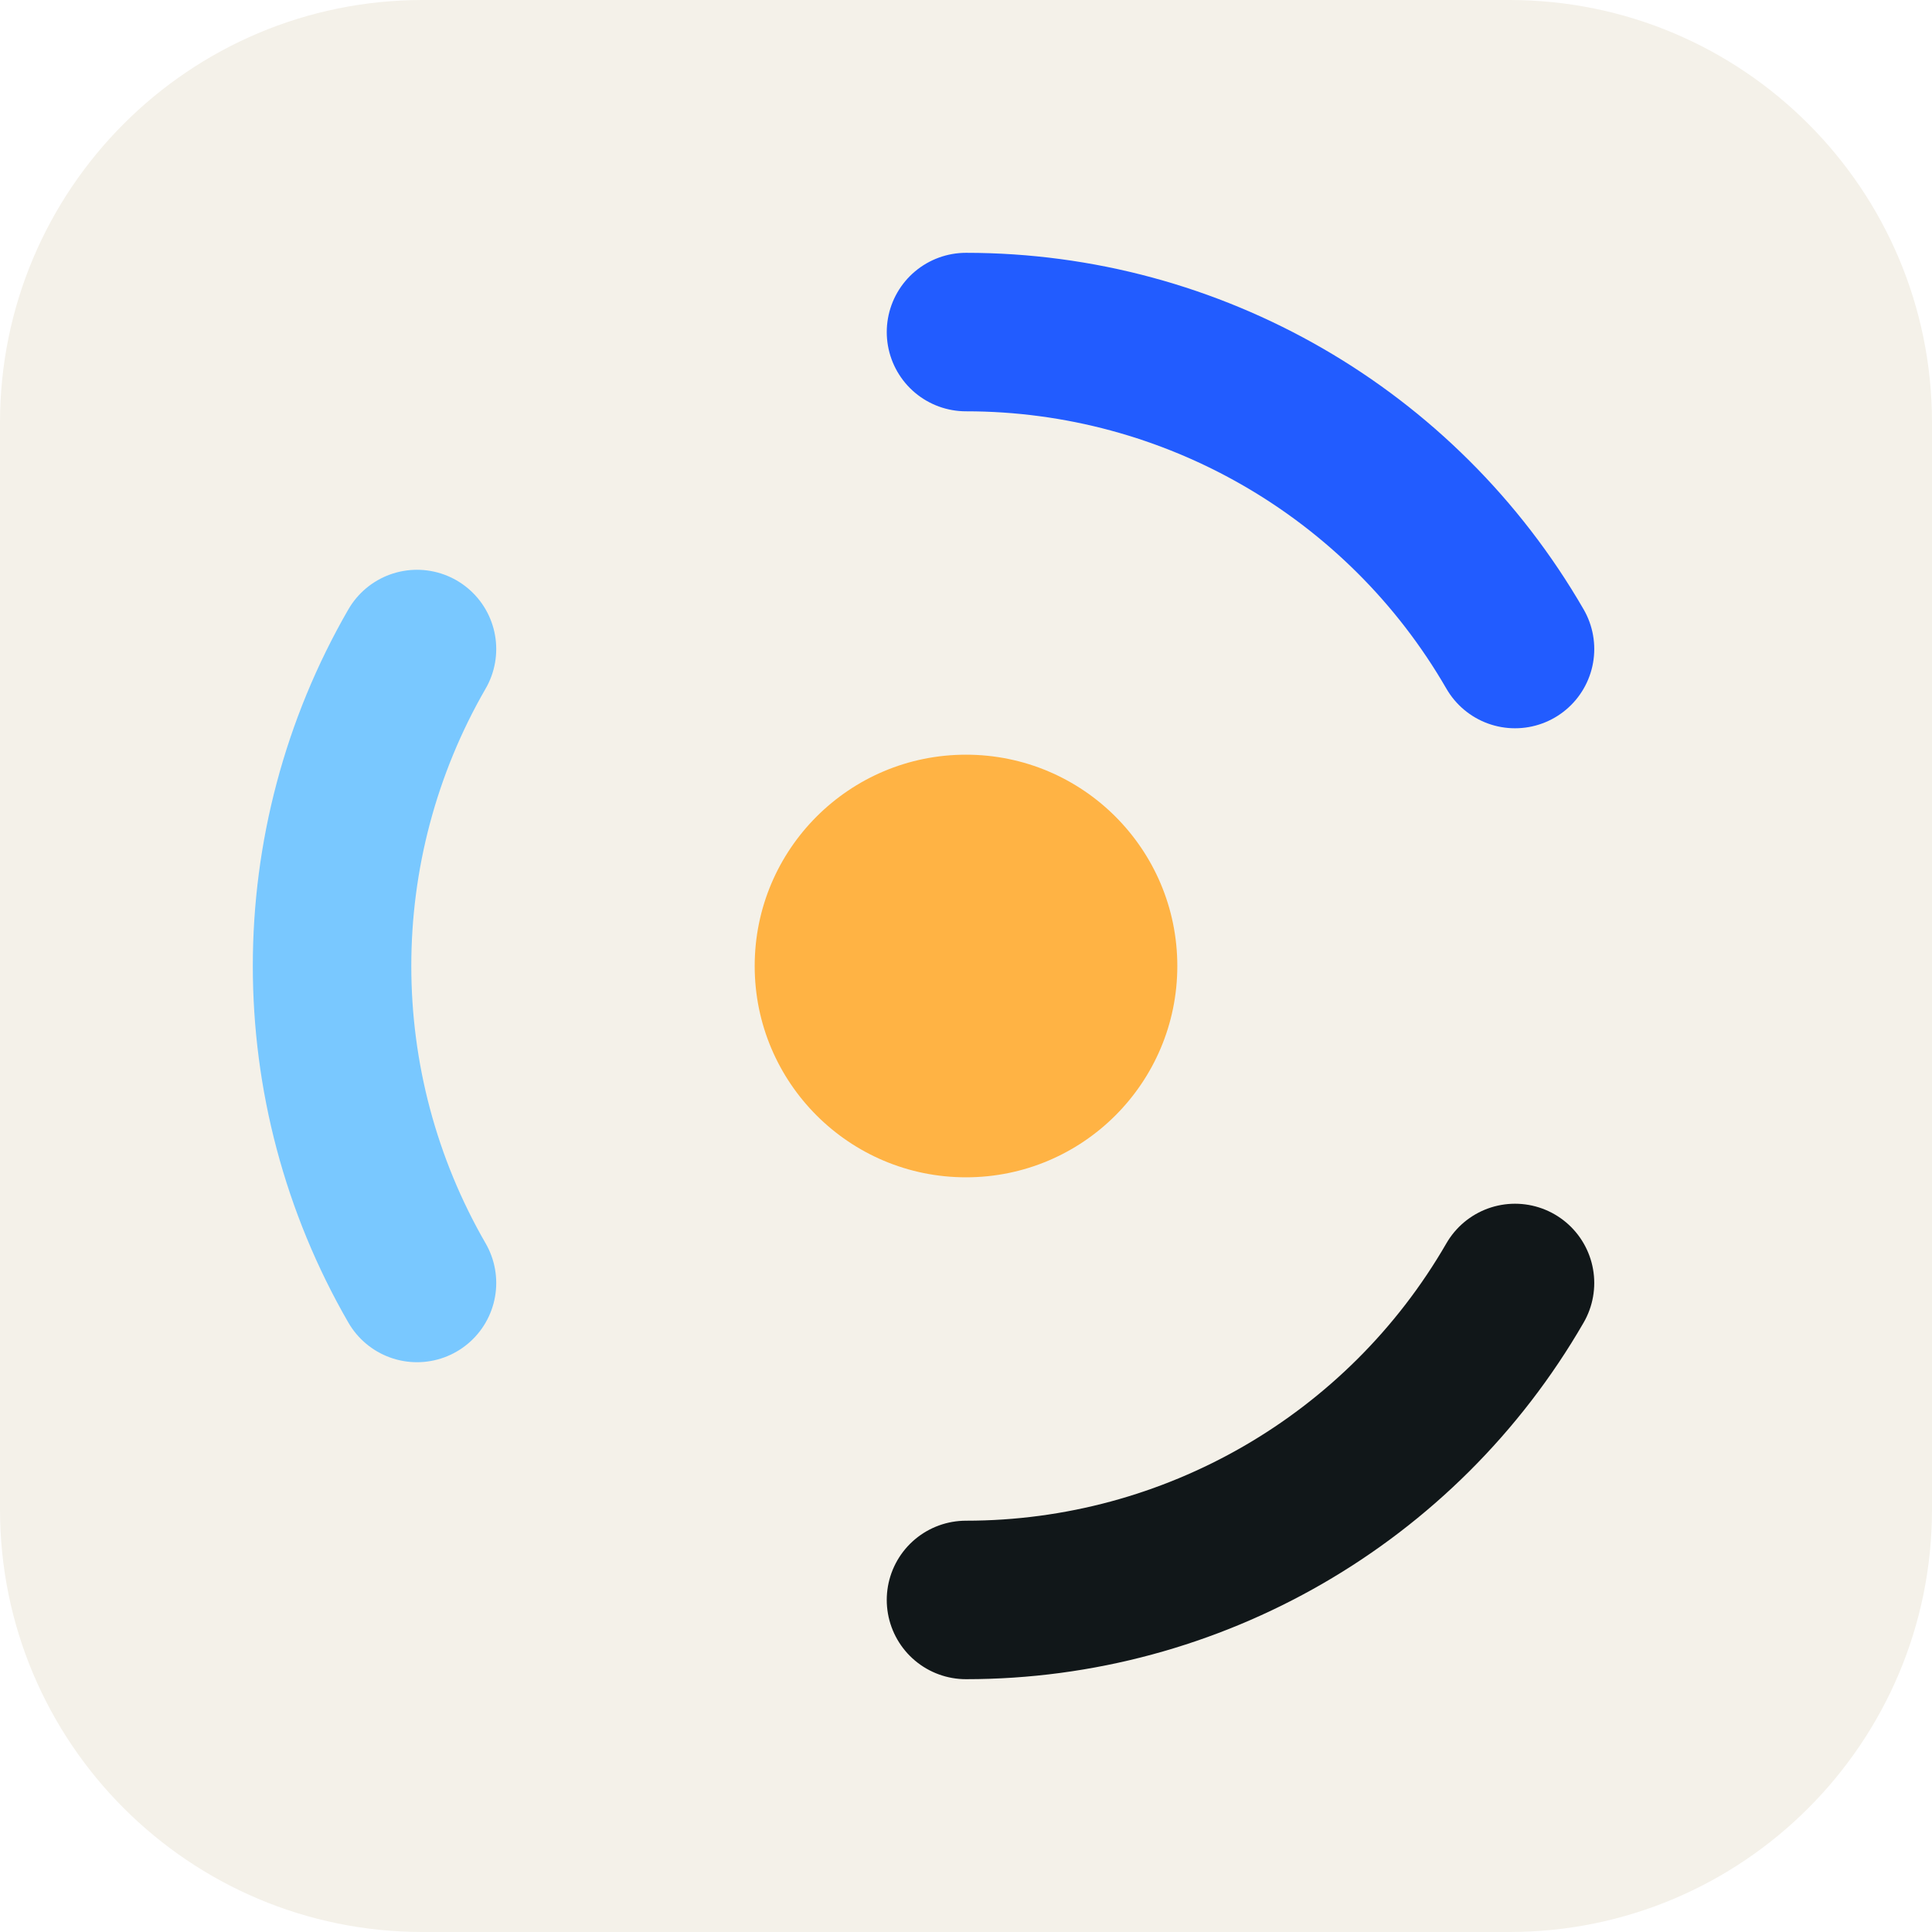
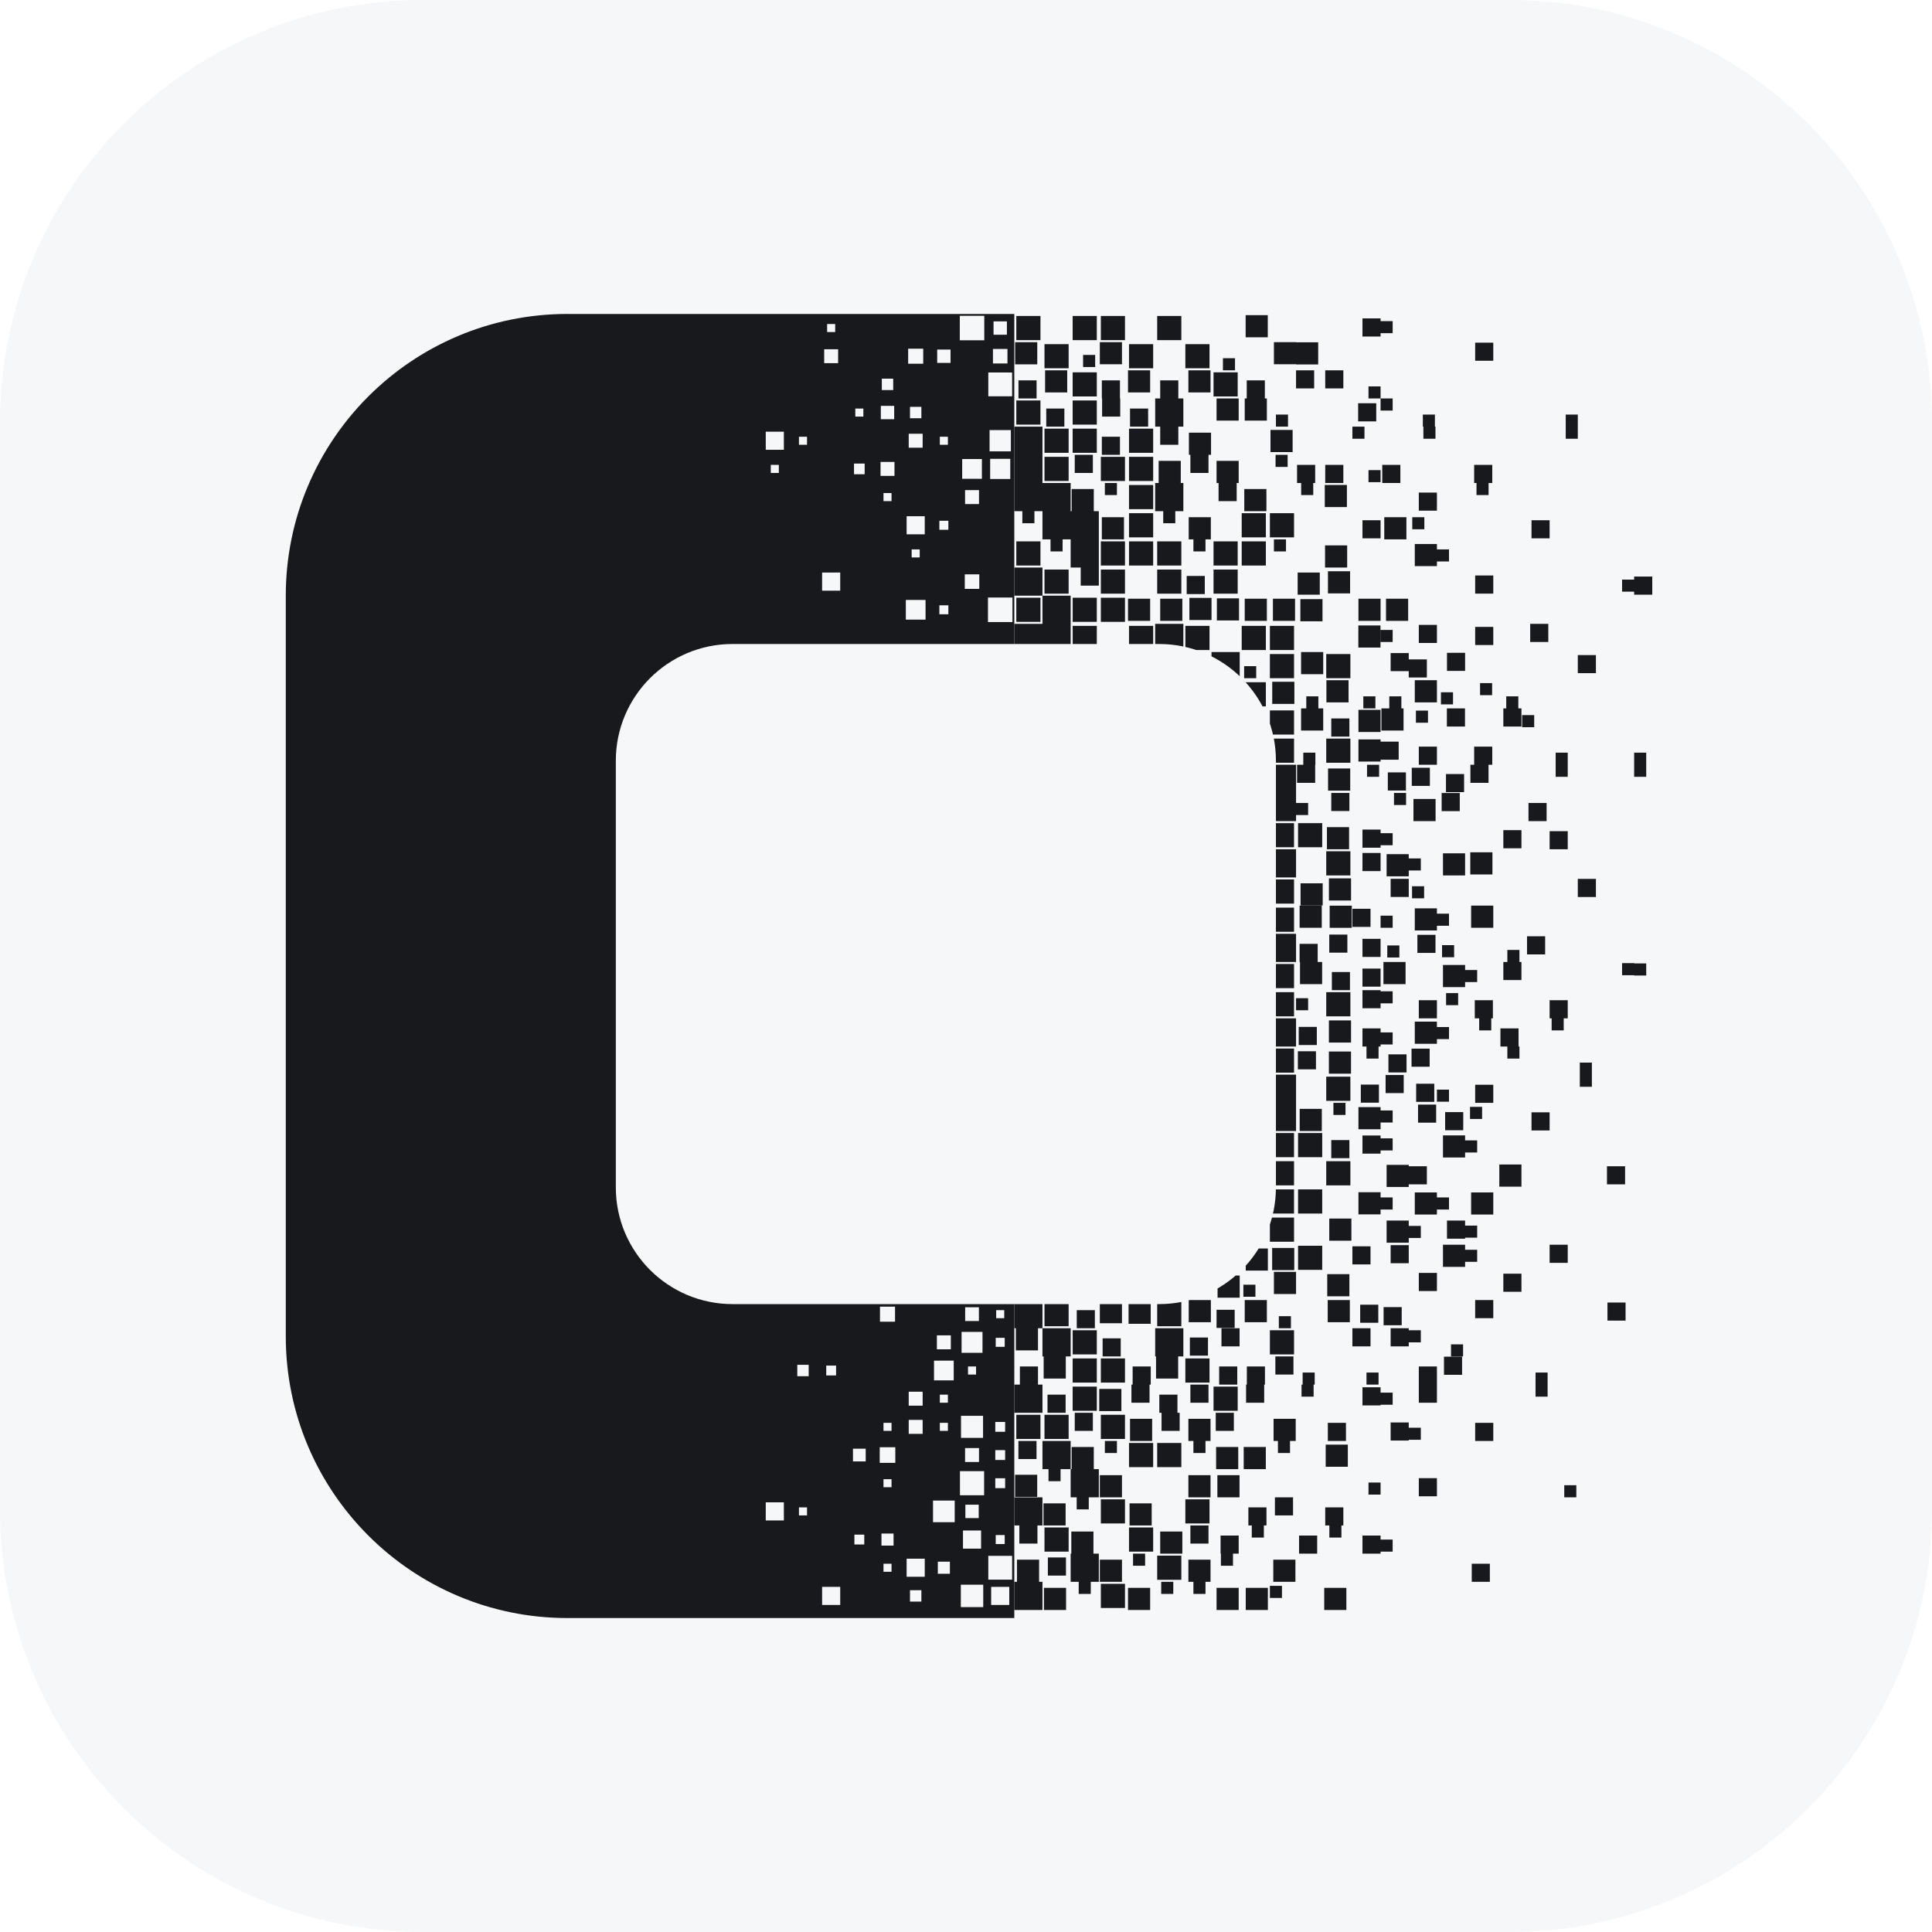
<svg xmlns="http://www.w3.org/2000/svg" width="64" height="64" viewBox="0 0 64 64" role="img" aria-label="PersonOS">
-   <rect width="64" height="64" rx="14" fill="#F4F1E9" />
+   <rect width="64" height="64" rx="14" fill="#F6F7F8" />
  <g transform="translate(4 4) scale(.875)">
-     <path d="M32 8 A24 24 0 0 1 52.785 20" transform="rotate(0 32 32)" fill="none" stroke="#225CFF" stroke-width="6" stroke-linecap="round" />
-     <path d="M32 8 A24 24 0 0 1 52.785 20" transform="rotate(120 32 32)" fill="none" stroke="#111719" stroke-width="6" stroke-linecap="round" />
-     <path d="M32 8 A24 24 0 0 1 52.785 20" transform="rotate(240 32 32)" fill="none" stroke="#79C8FF" stroke-width="6" stroke-linecap="round" />
-     <circle cx="32" cy="32" r="8" fill="#FFB344" />
+     <g transform="scale(0.152381) translate(-558 -231)">
+       <defs>
+         <clipPath id="ring">
+           <path clip-rule="evenodd" d="M669 279H853C891.66 279 923 310.34 923 349V533C923 571.66 891.66 603 853 603H669C630.34 603 599 571.66 599 533V349C599 310.34 630.34 279 669 279Z M710 361H816C832.016 361 845 373.984 845 390V496C845 512.016 832.016 525 816 525H710C693.984 525 681 512.016 681 496V390C681 373.984 693.984 361 710 361Z" />
+         </clipPath>
+         <clipPath id="counter">
+           <path clip-rule="evenodd" d="M550 220H990V665H550Z M710 361H816C832.016 361 845 373.984 845 390V496C845 512.016 832.016 525 816 525H710C693.984 525 681 512.016 681 496V390C681 373.984 693.984 361 710 361Z" />
+         </clipPath>
+       </defs>
+       <g fill="#17191C">
+         <path fill-rule="evenodd" clip-path="url(#ring)" d="M590 270H780V615H590Z M733.5 281.5h2v2h-2Z M766.459 279.459h6.083v6.083h-6.083Z M774.842 280.842h3.317v3.317h-3.317Z M732.768 287.768h3.464v3.464h-3.464Z M753.629 287.629h3.742v3.742h-3.742Z M760.842 287.842h3.317v3.317h-3.317Z M774.697 287.697h3.606v3.606h-3.606Z M747.086 295.086h2.828v2.828h-2.828Z M773.542 293.542h5.916v5.916h-5.916Z M740.5 302.5h2v2h-2Z M746.842 301.842h3.317v3.317h-3.317Z M754.086 302.086h2.828v2.828h-2.828Z M718.25 308.25h4.5v4.5h-4.5Z M726.5 309.5h2v2h-2Z M753.768 308.768h3.464v3.464h-3.464Z M761.5 309.5h2v2h-2Z M773.854 307.854h5.292v5.292h-5.292Z M719.5 316.5h2v2h-2Z M740.177 316.177h2.646v2.646h-2.646Z M746.768 315.768h3.464v3.464h-3.464Z M767.051 315.051h4.899v4.899h-4.899Z M774 315h5v5h-5Z M747.5 323.5h2v2h-2Z M767.768 322.768h3.464v3.464h-3.464Z M753.25 329.25h4.5v4.5h-4.5Z M761.382 330.382h2.236v2.236h-2.236Z M754.5 337.5h2v2h-2Z M732.25 343.25h4.5v4.5h-4.5Z M767.697 343.697h3.606v3.606h-3.606Z M753.051 350.051h4.899v4.899h-4.899Z M761.382 351.382h2.236v2.236h-2.236Z M773.459 349.459h6.083v6.083h-6.083Z M717 363h7v7h-7Z M724 363h7v7h-7Z M731 363h7v7h-7Z M738 363h7v7h-7Z M745 363h7v7h-7Z M752 363h7v7h-7Z M759 363h7v7h-7Z M766 363h7v7h-7Z M773 363h7v7h-7Z M717 370h7v7h-7Z M724 370h7v7h-7Z M731 370h7v7h-7Z M738 370h7v7h-7Z M745 370h7v7h-7Z M752 370h7v7h-7Z M759 370h7v7h-7Z M766 370h7v7h-7Z M773 370h7v7h-7Z M717 377h7v7h-7Z M724 377h7v7h-7Z M731 377h7v7h-7Z M738 377h7v7h-7Z M745 377h7v7h-7Z M752 377h7v7h-7Z M759 377h7v7h-7Z M766 377h7v7h-7Z M773 377h7v7h-7Z M717 384h7v7h-7Z M724 384h7v7h-7Z M731 384h7v7h-7Z M738 384h7v7h-7Z M745 384h7v7h-7Z M752 384h7v7h-7Z M759 384h7v7h-7Z M766 384h7v7h-7Z M773 384h7v7h-7Z M717 391h7v7h-7Z M724 391h7v7h-7Z M731 391h7v7h-7Z M738 391h7v7h-7Z M745 391h7v7h-7Z M752 391h7v7h-7Z M759 391h7v7h-7Z M766 391h7v7h-7Z M773 391h7v7h-7Z M717 398h7v7h-7Z M724 398h7v7h-7Z M731 398h7v7h-7Z M738 398h7v7h-7Z M745 398h7v7h-7Z M752 398h7v7h-7Z M759 398h7v7h-7Z M766 398h7v7h-7Z M773 398h7v7h-7Z M717 405h7v7h-7Z M724 405h7v7h-7Z M731 405h7v7h-7Z M738 405h7v7h-7Z M745 405h7v7h-7Z M752 405h7v7h-7Z M759 405h7v7h-7Z M766 405h7v7h-7Z M773 405h7v7h-7Z M717 412h7v7h-7Z M724 412h7v7h-7Z M731 412h7v7h-7Z M738 412h7v7h-7Z M745 412h7v7h-7Z M752 412h7v7h-7Z M759 412h7v7h-7Z M766 412h7v7h-7Z M773 412h7v7h-7Z M717 419h7v7h-7Z M724 419h7v7h-7Z M731 419h7v7h-7Z M738 419h7v7h-7Z M745 419h7v7h-7Z M752 419h7v7h-7Z M759 419h7v7h-7Z M766 419h7v7h-7Z M773 419h7v7h-7Z M717 426h7v7h-7Z M724 426h7v7h-7Z M731 426h7v7h-7Z M738 426h7v7h-7Z M745 426h7v7h-7Z M752 426h7v7h-7Z M759 426h7v7h-7Z M766 426h7v7h-7Z M773 426h7v7h-7Z M717 433h7v7h-7Z M724 433h7v7h-7Z M731 433h7v7h-7Z M738 433h7v7h-7Z M745 433h7v7h-7Z M752 433h7v7h-7Z M759 433h7v7h-7Z M766 433h7v7h-7Z M773 433h7v7h-7Z M717 440h7v7h-7Z M724 440h7v7h-7Z M731 440h7v7h-7Z M738 440h7v7h-7Z M745 440h7v7h-7Z M752 440h7v7h-7Z M759 440h7v7h-7Z M766 440h7v7h-7Z M773 440h7v7h-7Z M717 447h7v7h-7Z M724 447h7v7h-7Z M731 447h7v7h-7Z M738 447h7v7h-7Z M745 447h7v7h-7Z M752 447h7v7h-7Z M759 447h7v7h-7Z M766 447h7v7h-7Z M773 447h7v7h-7Z M717 454h7v7h-7Z M724 454h7v7h-7Z M731 454h7v7h-7Z M738 454h7v7h-7Z M745 454h7v7h-7Z M752 454h7v7h-7Z M759 454h7v7h-7Z M766 454h7v7h-7Z M773 454h7v7h-7Z M717 461h7v7h-7Z M724 461h7v7h-7Z M731 461h7v7h-7Z M738 461h7v7h-7Z M745 461h7v7h-7Z M752 461h7v7h-7Z M759 461h7v7h-7Z M766 461h7v7h-7Z M773 461h7v7h-7Z M717 468h7v7h-7Z M724 468h7v7h-7Z M731 468h7v7h-7Z M738 468h7v7h-7Z M745 468h7v7h-7Z M752 468h7v7h-7Z M759 468h7v7h-7Z M766 468h7v7h-7Z M773 468h7v7h-7Z M717 475h7v7h-7Z M724 475h7v7h-7Z M731 475h7v7h-7Z M738 475h7v7h-7Z M745 475h7v7h-7Z M752 475h7v7h-7Z M759 475h7v7h-7Z M766 475h7v7h-7Z M773 475h7v7h-7Z M717 482h7v7h-7Z M724 482h7v7h-7Z M731 482h7v7h-7Z M738 482h7v7h-7Z M745 482h7v7h-7Z M752 482h7v7h-7Z M759 482h7v7h-7Z M766 482h7v7h-7Z M773 482h7v7h-7Z M717 489h7v7h-7Z M724 489h7v7h-7Z M731 489h7v7h-7Z M738 489h7v7h-7Z M745 489h7v7h-7Z M752 489h7v7h-7Z M759 489h7v7h-7Z M766 489h7v7h-7Z M773 489h7v7h-7Z M717 496h7v7h-7Z M724 496h7v7h-7Z M731 496h7v7h-7Z M738 496h7v7h-7Z M745 496h7v7h-7Z M752 496h7v7h-7Z M759 496h7v7h-7Z M766 496h7v7h-7Z M773 496h7v7h-7Z M717 503h7v7h-7Z M724 503h7v7h-7Z M731 503h7v7h-7Z M738 503h7v7h-7Z M745 503h7v7h-7Z M752 503h7v7h-7Z M759 503h7v7h-7Z M766 503h7v7h-7Z M773 503h7v7h-7Z M717 510h7v7h-7Z M724 510h7v7h-7Z M731 510h7v7h-7Z M738 510h7v7h-7Z M745 510h7v7h-7Z M752 510h7v7h-7Z M759 510h7v7h-7Z M766 510h7v7h-7Z M773 510h7v7h-7Z M717 517h7v7h-7Z M724 517h7v7h-7Z M731 517h7v7h-7Z M738 517h7v7h-7Z M745 517h7v7h-7Z M752 517h7v7h-7Z M759 517h7v7h-7Z M766 517h7v7h-7Z M773 517h7v7h-7Z M746.629 525.629h3.742v3.742h-3.742Z M767.792 525.792h3.416v3.416h-3.416Z M775.5 526.5h2v2h-2Z M760.768 532.768h3.464v3.464h-3.464Z M766.902 531.902h5.196v5.196h-5.196Z M775.382 533.382h2.236v2.236h-2.236Z M726.086 540.086h2.828v2.828h-2.828Z M733.275 540.275h2.449v2.449h-2.449Z M760.051 539.051h4.899v4.899h-4.899Z M768.5 540.5h2v2h-2Z M753.768 546.768h3.464v3.464h-3.464Z M761.5 547.5h2v2h-2Z M747.5 554.5h2v2h-2Z M753.768 553.768h3.464v3.464h-3.464Z M761.5 554.5h2v2h-2Z M766.761 552.761h5.477v5.477h-5.477Z M775.275 554.275h2.449v2.449h-2.449Z M739.919 560.919h3.162v3.162h-3.162Z M746.564 560.564h3.873v3.873h-3.873Z M767.768 560.768h3.464v3.464h-3.464Z M775.275 561.275h2.449v2.449h-2.449Z M747.5 568.5h2v2h-2Z M766.5 566.5h6v6h-6Z M775.275 568.275h2.449v2.449h-2.449Z M718.25 574.25h4.5v4.5h-4.5Z M726.5 575.5h2v2h-2Z M759.807 573.807h5.385v5.385h-5.385Z M767.842 574.842h3.317v3.317h-3.317Z M740.275 582.275h2.449v2.449h-2.449Z M747 582h3v3h-3Z M767.25 581.25h4.5v4.5h-4.5Z M775.382 582.382h2.236v2.236h-2.236Z M747.5 589.5h2v2h-2Z M753.25 588.25h4.5v4.5h-4.5Z M761 589h3v3h-3Z M773.542 587.542h5.916v5.916h-5.916Z M732.25 595.25h4.5v4.5h-4.5Z M754.086 596.086h2.828v2.828h-2.828Z M766.716 594.716h5.568v5.568h-5.568Z M774.25 595.25h4.5v4.5h-4.5Z" />
+         <path clip-path="url(#counter)" d="M780.5 279.5h6v6h-6Z M794.5 279.5h6v6h-6Z M801.5 279.5h6v6h-6Z M815.5 279.5h6v6h-6Z M837.477 279.295h5.5v5.5h-5.5Z M866.5 280.107h4.5v4.5h-4.5Z M871 280.778h3v3h-3Z M780.205 286.023h5.5v5.5h-5.5Z M787.5 286.5h6v6h-6Z M797.091 289.182h3v3h-3Z M801.25 286h5.5v5.5h-5.5Z M808.5 286.5h6v6h-6Z M822.5 286.5h6v6h-6Z M831.833 290h3v3h-3Z M844.5 286h5.5v5.5h-5.5Z M850 286.046h5.5v5.5h-5.5Z M894.5 286.132h4.5v4.5h-4.5Z M781.036 295.5h4.5v4.5h-4.5Z M787.65 293h5.5v5.5h-5.5Z M794.5 293.5h6v6h-6Z M801.75 295.5h4.5v4.5h-4.5Z M808.25 293h5.5v5.5h-5.5Z M816.25 295.5h4.5v4.5h-4.5Z M823.25 293h5.5v5.5h-5.5Z M829.5 293.5h6v6h-6Z M837.75 295.5h4.5v4.5h-4.5Z M850 293h4.5v4.5h-4.5Z M857.25 293h4.5v4.5h-4.5Z M868 297h3v3h-3Z M780.5 300.5h6v6h-6Z M787.938 302.5h4.5v4.5h-4.5Z M794.5 300.5h6v6h-6Z M801.815 300h4.5v4.5h-4.5Z M808.75 302.5h4.5v4.5h-4.5Z M815 300h7v7h-7Z M830.25 300h5.5v5.5h-5.5Z M837.25 300h5.5v5.5h-5.5Z M845 304h3v3h-3Z M865.426 301.191h4.5v4.5h-4.5Z M871 300h3v3h-3Z M881.5 304h3v3h-3Z M917 304h3v3h-3Z M780 307h7v7h-7Z M787.5 307.5h6v6h-6Z M794.5 307.5h6v6h-6Z M801.75 309.5h4.5v4.5h-4.5Z M808.5 307.5h6v6h-6Z M816.25 307h4.5v4.5h-4.5Z M823.38 308.5h5.5v5.5h-5.5Z M843.65 307.817h5.5v5.5h-5.5Z M864 307h3v3h-3Z M881.636 307h3v3h-3Z M917 307h3v3h-3Z M780 314h7v7h-7Z M787.5 314.5h6v6h-6Z M795.019 314h4.5v4.5h-4.5Z M801.5 314.5h6v6h-6Z M808.5 314.5h6v6h-6Z M815.861 315.5h5.5v5.5h-5.5Z M823.75 314h4.5v4.5h-4.5Z M830.25 315.5h5.5v5.5h-5.5Z M844.909 314h3v3h-3Z M850.25 316.5h4.5v4.5h-4.5Z M857.25 316.5h4.5v4.5h-4.5Z M868 317.8h3v3h-3Z M871.417 316.5h4.5v4.5h-4.5Z M894.25 316.5h4.5v4.5h-4.5Z M780 321h7v7h-7Z M787 321h7v7h-7Z M794.25 322.5h5.5v5.5h-5.5Z M802.5 321h3v3h-3Z M808.5 321.5h6v6h-6Z M815 321h7v7h-7Z M830.75 321h4.5v4.5h-4.5Z M837.137 322.5h5.5v5.5h-5.5Z M851.273 321h3v3h-3Z M857.135 321.481h5.5v5.5h-5.5Z M880.5 323.375h4.5v4.5h-4.5Z M894.833 321h3v3h-3Z M782 328h3v3h-3Z M787 328h7v7h-7Z M794 328h7v7h-7Z M801.75 329.5h5.5v5.5h-5.5Z M808.5 328.5h6v6h-6Z M817 328h3v3h-3Z M823.331 329.5h5.5v5.5h-5.5Z M836.5 328.5h6v6h-6Z M843.5 328.5h6v6h-6Z M866.5 330.25h4.5v4.5h-4.5Z M871.917 329.5h5.5v5.5h-5.5Z M878.875 329.5h3v3h-3Z M908.5 330.25h4.5v4.5h-4.5Z M780.5 335.5h6v6h-6Z M789 335h3v3h-3Z M794 335h7v7h-7Z M801.5 335.5h6v6h-6Z M808.5 335.5h6v6h-6Z M815.5 335.5h6v6h-6Z M824.5 335h3v3h-3Z M829.5 335.5h6v6h-6Z M836.5 335.5h6v6h-6Z M844.5 335h3v3h-3Z M857.202 336.5h5.5v5.5h-5.5Z M879.5 336.15h5.5v5.5h-5.5Z M885 337.5h3v3h-3Z M780 342h7v7h-7Z M787.5 342.5h6v6h-6Z M796.5 342h4.5v4.5h-4.5Z M801.5 342.5h6v6h-6Z M815.5 342.5h6v6h-6Z M822.829 344.092h4.5v4.5h-4.5Z M829.5 342.5h6v6h-6Z M850.397 343.25h5.5v5.5h-5.5Z M857.926 342.926h5.5v5.5h-5.5Z M894.5 343.977h4.5v4.5h-4.5Z M931 345h3v3h-3Z M934 344.25h4.5v4.5h-4.5Z M780.5 349.5h6v6h-6Z M787 349h7v7h-7Z M794.5 349.5h6v6h-6Z M801.5 349.5h6v6h-6Z M808.25 349.75h5.5v5.5h-5.5Z M816.25 349.75h5.5v5.5h-5.5Z M823.5 349.55h5.5v5.5h-5.5Z M830.331 349.653h5.5v5.5h-5.5Z M837.25 349.75h5.5v5.5h-5.5Z M844.25 349.75h5.5v5.5h-5.5Z M851.071 349.857h5.5v5.5h-5.5Z M865.5 349.75h5.5v5.5h-5.5Z M872.35 349.75h5.5v5.5h-5.5Z M780 356h7v7h-7Z M787 356h7v7h-7Z M794.5 356.5h6v6h-6Z M808.5 356.5h6v6h-6Z M815 356h7v7h-7Z M822.5 356.5h6v6h-6Z M836.5 356.5h6v6h-6Z M843.5 356.5h6v6h-6Z M865.477 356.386h5.5v5.5h-5.5Z M871 357.5h3v3h-3Z M880.5 356.25h4.5v4.5h-4.5Z M894.5 356.75h4.5v4.5h-4.5Z M908.173 356h4.5v4.5h-4.5Z M829 363h7v7h-7Z M837.1 366.5h3v3h-3Z M843.5 363.5h6v6h-6Z M851.25 363h5.5v5.5h-5.5Z M857.5 363.5h6v6h-6Z M873.5 363.25h4.5v4.5h-4.5Z M878 364.821h4.5v4.5h-4.5Z M887.5 363.183h4.5v4.5h-4.5Z M920 363.75h4.5v4.5h-4.5Z M836.5 370.5h6v6h-6Z M844.083 370.386h5.5v5.5h-5.5Z M852.545 374h3v3h-3Z M857.543 370h5.5v5.5h-5.5Z M866.714 374h3v3h-3Z M873.167 374h3v3h-3Z M879.5 370h5.5v5.5h-5.5Z M886 373h3v3h-3Z M895.714 370.714h3v3h-3Z M902.222 374h3v3h-3Z M843.5 377.5h6v6h-6Z M851.25 377h5.5v5.5h-5.5Z M858.75 379.5h4.5v4.5h-4.5Z M865.5 377.363h5.5v5.5h-5.5Z M871.208 377h5.5v5.5h-5.5Z M879.778 377.556h3v3h-3Z M887.472 377h4.5v4.5h-4.5Z M901.5 377h4.5v4.5h-4.5Z M906.167 378.667h3v3h-3Z M843.5 384.5h6v6h-6Z M851.8 388h3v3h-3Z M857.5 384.5h6v6h-6Z M865.5 384.712h5.5v5.5h-5.5Z M871 385.25h4.5v4.5h-4.5Z M880.5 386.5h4.5v4.5h-4.5Z M894.25 386.5h4.5v4.5h-4.5Z M914.5 388h3v3h-3Z M934 388h3v3h-3Z M843 391h7v7h-7Z M850.25 391h4.5v4.5h-4.5Z M857.956 391.926h5.5v5.5h-5.5Z M867.636 391h3v3h-3Z M872.8 392.9h4.5v4.5h-4.5Z M878.75 391.75h4.5v4.5h-4.5Z M887.25 393.306h4.5v4.5h-4.5Z M893.321 391h4.5v4.5h-4.5Z M914.5 391h3v3h-3Z M934 391h3v3h-3Z M843 398h7v7h-7Z M850 400.5h3v3h-3Z M858.75 398h4.5v4.5h-4.5Z M874.333 398h3v3h-3Z M879.167 399.5h5.5v5.5h-5.5Z M886.173 398.019h4.5v4.5h-4.5Z M907.75 400.5h4.5v4.5h-4.5Z M843.5 405.5h6v6h-6Z M850.5 405.5h6v6h-6Z M857.676 406.5h5.5v5.5h-5.5Z M866.5 407.107h4.5v4.5h-4.5Z M871 408h3v3h-3Z M901.5 407.25h4.5v4.5h-4.5Z M913 407.5h4.5v4.5h-4.5Z M843 412h7v7h-7Z M857.5 412.5h6v6h-6Z M866.5 412.917h4.5v4.5h-4.5Z M872.5 413.214h5.5v5.5h-5.5Z M878 414.273h3v3h-3Z M886.5 413h5.5v5.5h-5.5Z M893.288 412.75h5.5v5.5h-5.5Z M843.5 419.5h6v6h-6Z M851.12 420.454h5.5v5.5h-5.5Z M858.164 419.233h5.5v5.5h-5.5Z M873.5 419.345h4.5v4.5h-4.5Z M878.818 421.182h3v3h-3Z M920 419.355h4.5v4.5h-4.5Z M843.5 426.5h6v6h-6Z M850.888 426h5.5v5.5h-5.5Z M858.35 426.017h5.5v5.5h-5.5Z M864 426.779h4.5v4.5h-4.5Z M871 428.5h3v3h-3Z M879.5 426.673h5.5v5.5h-5.5Z M885 428h3v3h-3Z M893.5 426h5.5v5.5h-5.5Z M843 433h7v7h-7Z M850.875 435.5h4.5v4.5h-4.5Z M858.25 433.191h4.5v4.5h-4.5Z M866.5 434.25h4.5v4.5h-4.5Z M872.667 435.889h3v3h-3Z M880.145 433.25h4.5v4.5h-4.5Z M886.273 435.818h3v3h-3Z M902.5 437h3v3h-3Z M907.386 433.614h4.5v4.5h-4.5Z M843.5 440.5h6v6h-6Z M850.981 440h5.5v5.5h-5.5Z M858.897 442.5h4.5v4.5h-4.5Z M866.5 441.639h4.5v4.5h-4.5Z M871.71 440h5.5v5.5h-5.5Z M886.5 440.75h5.5v5.5h-5.5Z M892 442h3v3h-3Z M901.5 440h4.5v4.5h-4.5Z M931 440.286h3v3h-3Z M934 440.364h3v3h-3Z M843.5 447.5h6v6h-6Z M850 449h3v3h-3Z M857.5 447.5h6v6h-6Z M866.5 447h4.5v4.5h-4.5Z M871 447.286h3v3h-3Z M880.5 449.5h4.5v4.5h-4.5Z M887.273 447.727h3v3h-3Z M894.404 449.5h4.5v4.5h-4.5Z M913 449.5h4.5v4.5h-4.5Z M843 454h7v7h-7Z M850.662 456.132h4.5v4.5h-4.5Z M858.162 454.515h5.5v5.5h-5.5Z M866.5 456.5h4.5v4.5h-4.5Z M871 457.5h3v3h-3Z M879.5 454.827h5.5v5.5h-5.5Z M885 456.167h3v3h-3Z M895.5 454h3v3h-3Z M900.779 456.5h4.5v4.5h-4.5Z M913.5 454h3v3h-3Z M843.5 461.5h6v6h-6Z M850.45 462.183h4.5v4.5h-4.5Z M858.156 462.25h5.5v5.5h-5.5Z M867.5 461h3v3h-3Z M872.95 462.95h4.5v4.5h-4.5Z M878.694 461.528h4.5v4.5h-4.5Z M902.5 461h3v3h-3Z M920.5 465h3v3h-3Z M843 468h7v7h-7Z M857.5 468.5h6v6h-6Z M866.092 470.461h4.5v4.5h-4.5Z M872.25 468.083h4.5v4.5h-4.5Z M879.841 470.25h4.5v4.5h-4.5Z M885 471.714h3v3h-3Z M894.5 470.5h4.5v4.5h-4.5Z M920.5 468h3v3h-3Z M843 475h7v7h-7Z M850.902 476.5h5.5v5.5h-5.5Z M859.286 475h3v3h-3Z M865.5 476.058h5.5v5.5h-5.5Z M871 476.889h3v3h-3Z M880.309 475.426h4.5v4.5h-4.5Z M887.039 477.303h4.5v4.5h-4.5Z M893.222 476h3v3h-3Z M908.5 477.355h4.5v4.5h-4.5Z M843.5 482.5h6v6h-6Z M850.5 482.5h6v6h-6Z M858.75 484.25h4.5v4.5h-4.5Z M866.5 483.114h4.5v4.5h-4.5Z M871 483.818h3v3h-3Z M886.5 483.083h5.5v5.5h-5.5Z M892 484.333h3v3h-3Z M843.5 489.5h6v6h-6Z M857.5 489.5h6v6h-6Z M872.5 490.404h5.5v5.5h-5.5Z M878 490.75h4.5v4.5h-4.5Z M900.5 490.321h5.5v5.5h-5.5Z M927.25 490.75h4.5v4.5h-4.5Z M843.5 496.5h6v6h-6Z M850.5 496.5h6v6h-6Z M865.5 497.208h5.5v5.5h-5.5Z M871 498.5h3v3h-3Z M879.5 497.25h5.5v5.5h-5.5Z M885 498.5h3v3h-3Z M893.5 497.25h5.5v5.5h-5.5Z M843.5 503.5h6v6h-6Z M858.25 503.75h5.5v5.5h-5.5Z M872.5 504.25h5.5v5.5h-5.5Z M878 505.571h3v3h-3Z M887.5 504.25h4.5v4.5h-4.5Z M892 505.5h3v3h-3Z M837.5 511.179h5.5v5.5h-5.5Z M844.058 511.058h5.5v5.5h-5.5Z M850.5 510.5h6v6h-6Z M864 510.639h4.5v4.5h-4.5Z M873.5 510.345h4.5v4.5h-4.5Z M886.5 510.25h5.5v5.5h-5.5Z M892 511.5h3v3h-3Z M913 510.25h4.5v4.5h-4.5Z M830.5 517.908h5.5v5.5h-5.5Z M836.909 520.182h3v3h-3Z M844.5 517h5.5v5.5h-5.5Z M857.75 517.563h5.5v5.5h-5.5Z M880.5 517.25h4.5v4.5h-4.5Z M901.5 517.44h4.5v4.5h-4.5Z M780 524h7v7h-7Z M787.5 524.5h6v6h-6Z M795.517 526.5h4.5v4.5h-4.5Z M801.25 524.25h5.5v5.5h-5.5Z M808.39 524.39h5.5v5.5h-5.5Z M815.5 524.5h6v6h-6Z M823.336 524h5.5v5.5h-5.5Z M830.25 526.417h4.5v4.5h-4.5Z M837.25 524h5.5v5.5h-5.5Z M845.727 528h3v3h-3Z M857.865 524h5.5v5.5h-5.5Z M865.934 525.145h4.5v4.5h-4.5Z M871.75 525.75h4.5v4.5h-4.5Z M894.5 524h4.5v4.5h-4.5Z M927.368 524.603h4.5v4.5h-4.5Z M780.39 531h5.5v5.5h-5.5Z M787 531h7v7h-7Z M794.5 531.5h6v6h-6Z M801.942 533.5h4.5v4.5h-4.5Z M815 531h7v7h-7Z M823.618 533.303h4.5v4.5h-4.5Z M831.472 531h4.5v4.5h-4.5Z M843.5 531.5h6v6h-6Z M864 531h4.5v4.5h-4.5Z M873.5 531h4.5v4.5h-4.5Z M878 531.5h3v3h-3Z M888.5 535h3v3h-3Z M781.386 540.5h4.5v4.5h-4.5Z M787.292 538h5.5v5.5h-5.5Z M794.5 538.5h6v6h-6Z M801.5 538.5h6v6h-6Z M809.4 540.5h4.5v4.5h-4.5Z M815.212 538h5.5v5.5h-5.5Z M822.5 538.5h6v6h-6Z M830.897 540.5h4.5v4.5h-4.5Z M837.776 540.5h4.5v4.5h-4.5Z M844.859 538h4.5v4.5h-4.5Z M851.636 542h3v3h-3Z M867.5 542h3v3h-3Z M880.5 540.5h4.5v4.5h-4.5Z M886.75 538.063h4.5v4.5h-4.5Z M909.5 542h3v3h-3Z M780 545h7v7h-7Z M788.25 547.5h4.5v4.5h-4.5Z M794.5 545.5h6v6h-6Z M801.103 546.074h5.5v5.5h-5.5Z M809.1 545h4.5v4.5h-4.5Z M816.033 547.5h4.5v4.5h-4.5Z M823.75 545h4.5v4.5h-4.5Z M829.5 545.5h6v6h-6Z M837.583 545h4.5v4.5h-4.5Z M851.364 545h3v3h-3Z M866.5 545.671h4.5v4.5h-4.5Z M871 547h3v3h-3Z M880.5 545h4.5v4.5h-4.5Z M909.5 545h3v3h-3Z M780.5 552.5h6v6h-6Z M787.5 552.5h6v6h-6Z M795.019 552h4.5v4.5h-4.5Z M801.5 552.5h6v6h-6Z M808.75 553.5h5.5v5.5h-5.5Z M816.583 552h4.5v4.5h-4.5Z M823.25 553.5h5.5v5.5h-5.5Z M830.05 552h4.5v4.5h-4.5Z M844.417 553.5h5.5v5.5h-5.5Z M857.897 554.5h4.5v4.5h-4.5Z M873.5 554.404h4.5v4.5h-4.5Z M878 555.714h3v3h-3Z M894.5 554.5h4.5v4.5h-4.5Z M781.019 559h4.5v4.5h-4.5Z M787 559h7v7h-7Z M794.25 560.5h5.5v5.5h-5.5Z M802.5 559h3v3h-3Z M808.5 559.5h6v6h-6Z M815.5 559.5h6v6h-6Z M824.5 559h3v3h-3Z M830.137 560.5h5.5v5.5h-5.5Z M836.99 560.5h5.5v5.5h-5.5Z M845.5 559h3v3h-3Z M857.363 559.911h5.5v5.5h-5.5Z M780.191 567.397h5.5v5.5h-5.5Z M788.5 566h3v3h-3Z M794 566h7v7h-7Z M801.25 567.5h5.5v5.5h-5.5Z M823.25 567.5h5.5v5.5h-5.5Z M830.454 567.5h5.5v5.5h-5.5Z M868 569.333h3v3h-3Z M880.5 568.25h4.5v4.5h-4.5Z M916.636 570h3v3h-3Z M780 573h7v7h-7Z M787.25 574.5h5.5v5.5h-5.5Z M795.5 573h3v3h-3Z M801.5 573.5h6v6h-6Z M808.635 574.5h5.5v5.5h-5.5Z M822.5 573.5h6v6h-6Z M838.155 575.5h4.5v4.5h-4.5Z M844.75 573h4.5v4.5h-4.5Z M857.25 575.5h4.5v4.5h-4.5Z M781.25 580h4.5v4.5h-4.5Z M787.5 580.5h6v6h-6Z M794.164 581.5h5.5v5.5h-5.5Z M808.5 580.5h6v6h-6Z M816.25 581.5h5.5v5.5h-5.5Z M823.75 580h4.5v4.5h-4.5Z M831.25 582.5h4.5v4.5h-4.5Z M839 580h3v3h-3Z M850.75 582.5h4.5v4.5h-4.5Z M858.273 580h3v3h-3Z M866.5 582.5h4.5v4.5h-4.5Z M871 583.5h3v3h-3Z M780.662 588.5h5.5v5.5h-5.5Z M788.337 587.946h4.5v4.5h-4.5Z M794 587h7v7h-7Z M801.25 588.5h5.5v5.5h-5.5Z M809.5 587h3v3h-3Z M815.5 587.5h6v6h-6Z M823.25 588.5h5.5v5.5h-5.5Z M831.333 587h3v3h-3Z M844.343 588.5h5.5v5.5h-5.5Z M893.65 589.5h4.5v4.5h-4.5Z M780 594h7v7h-7Z M787.363 595.5h5.5v5.5h-5.5Z M796 594h3v3h-3Z M801.5 594.5h6v6h-6Z M808.25 595.5h5.5v5.5h-5.5Z M816.5 594h3v3h-3Z M824.5 594h3v3h-3Z M830.25 595.5h5.5v5.5h-5.5Z M837.5 595.5h5.5v5.5h-5.5Z M843.5 595h3v3h-3Z M857 595.5h5.5v5.5h-5.5Z" />
+       </g>
+     </g>
  </g>
</svg>
